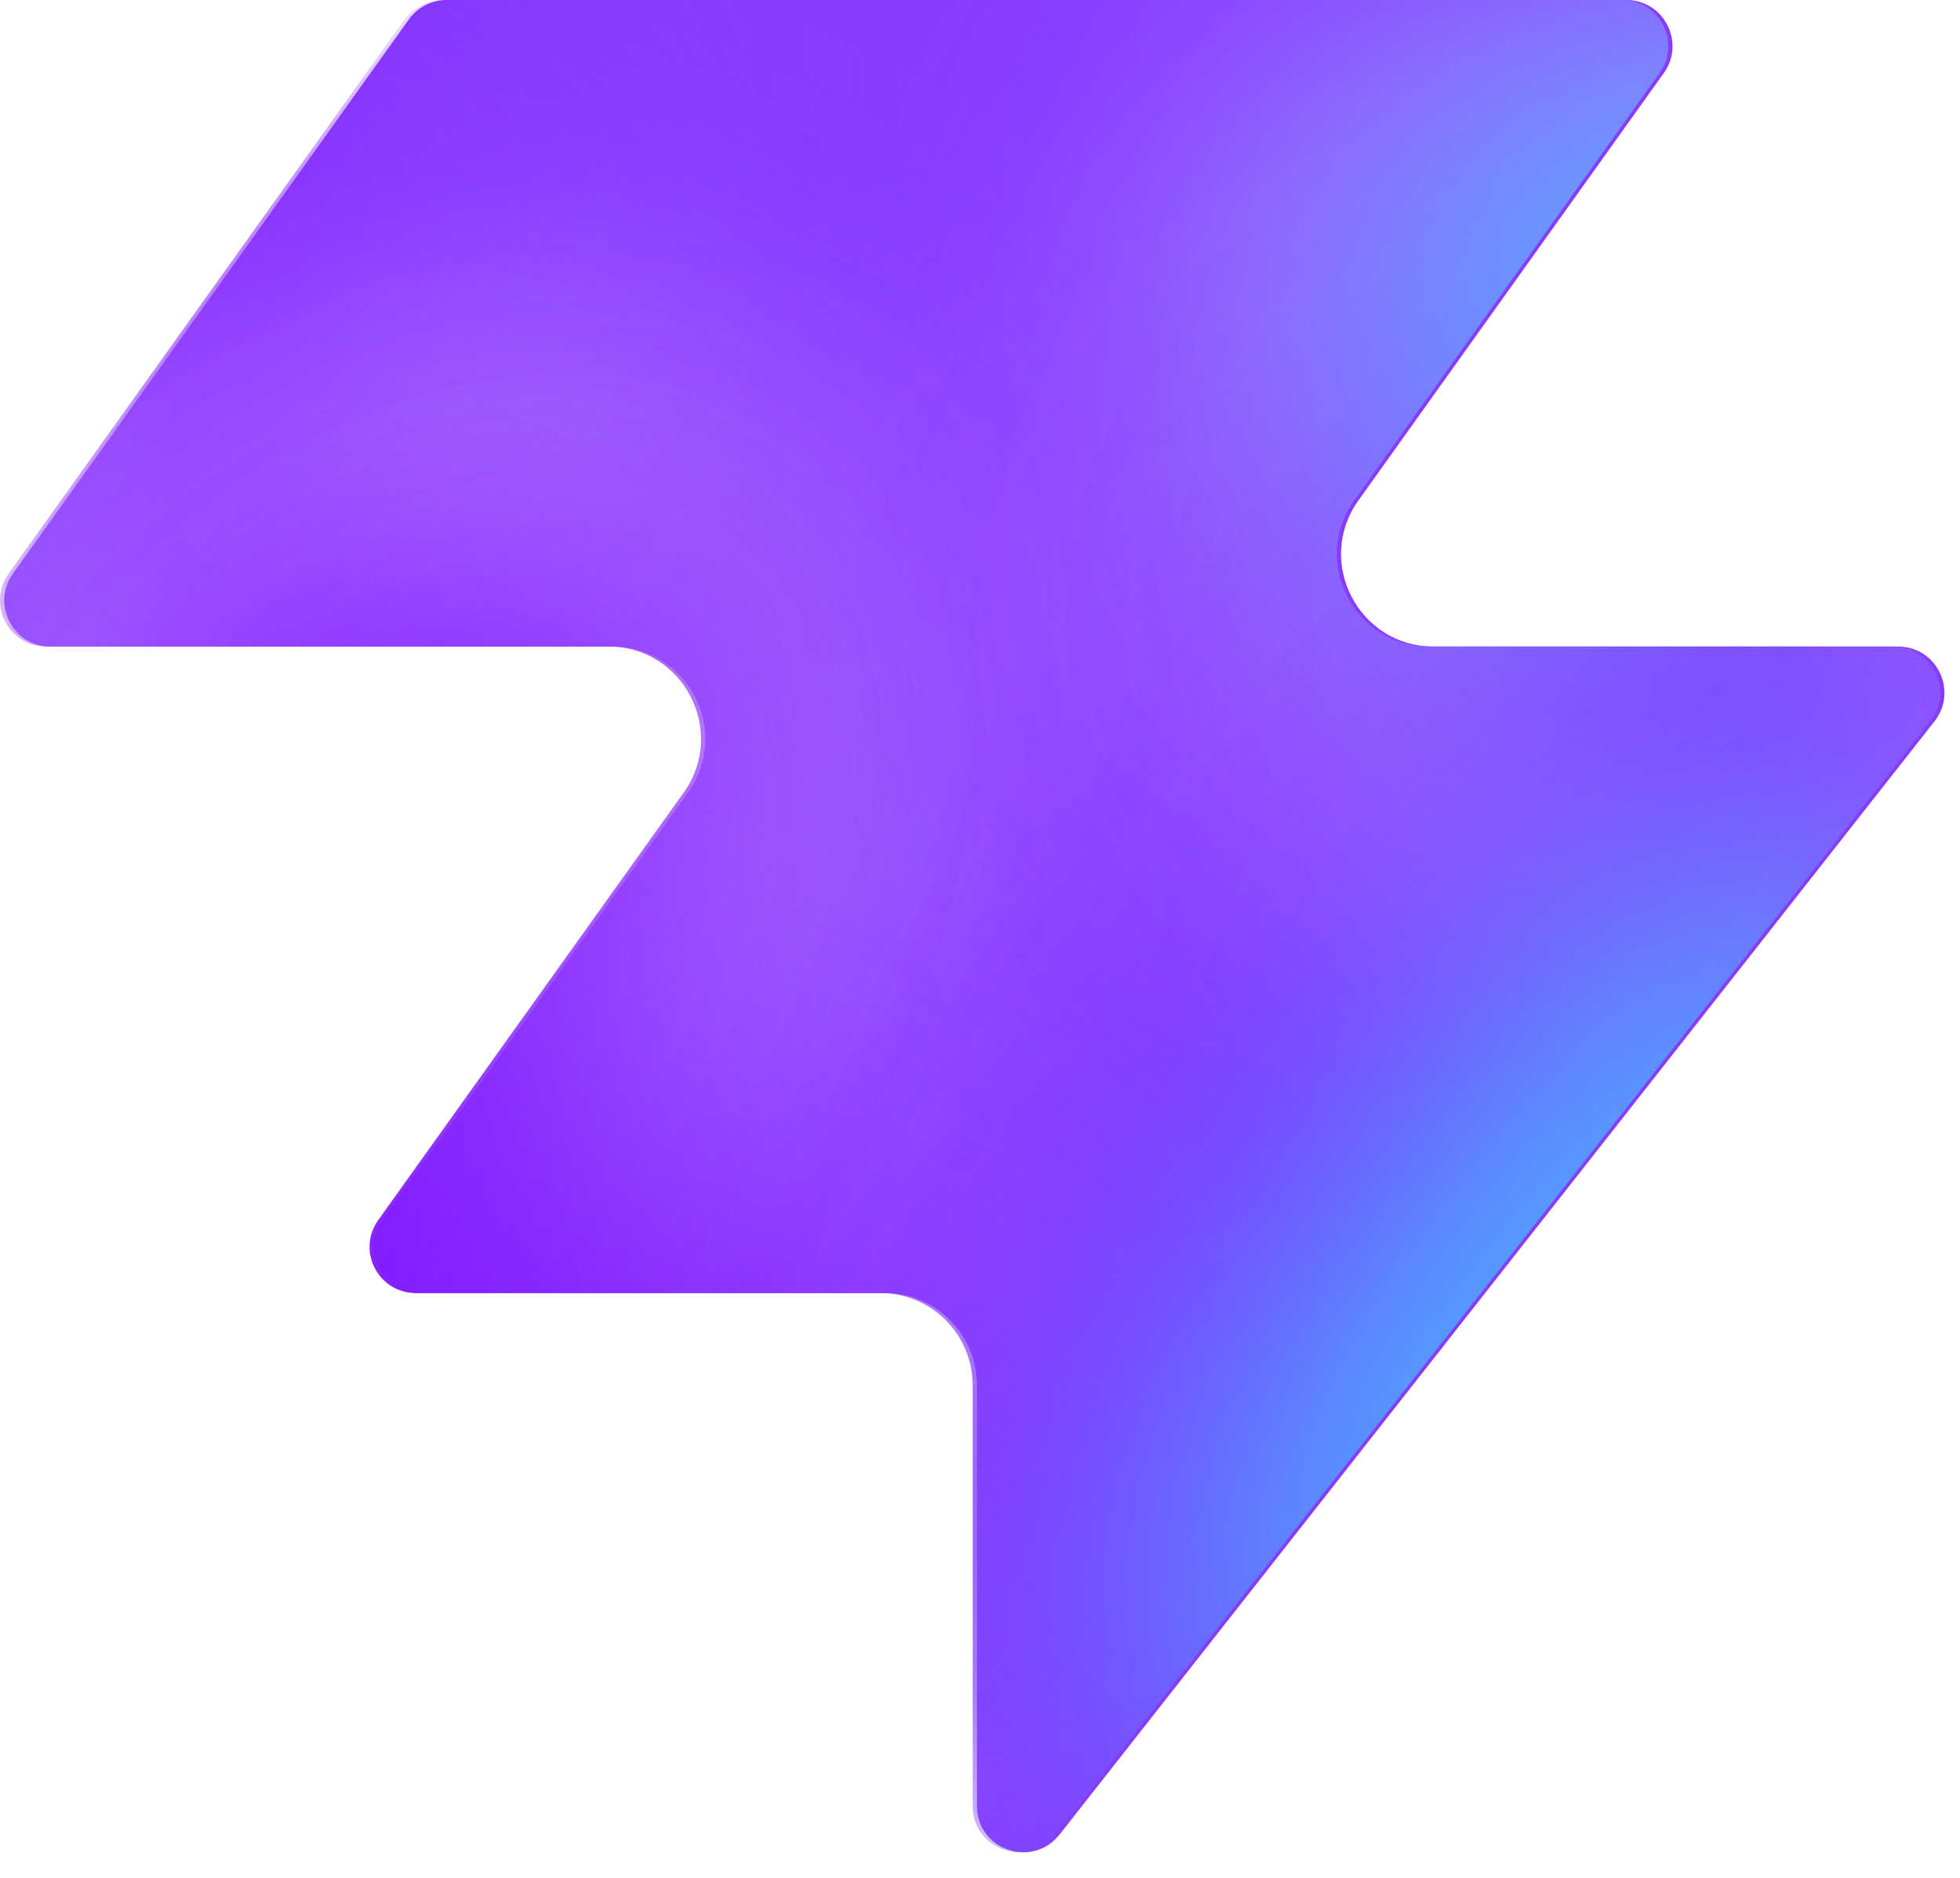
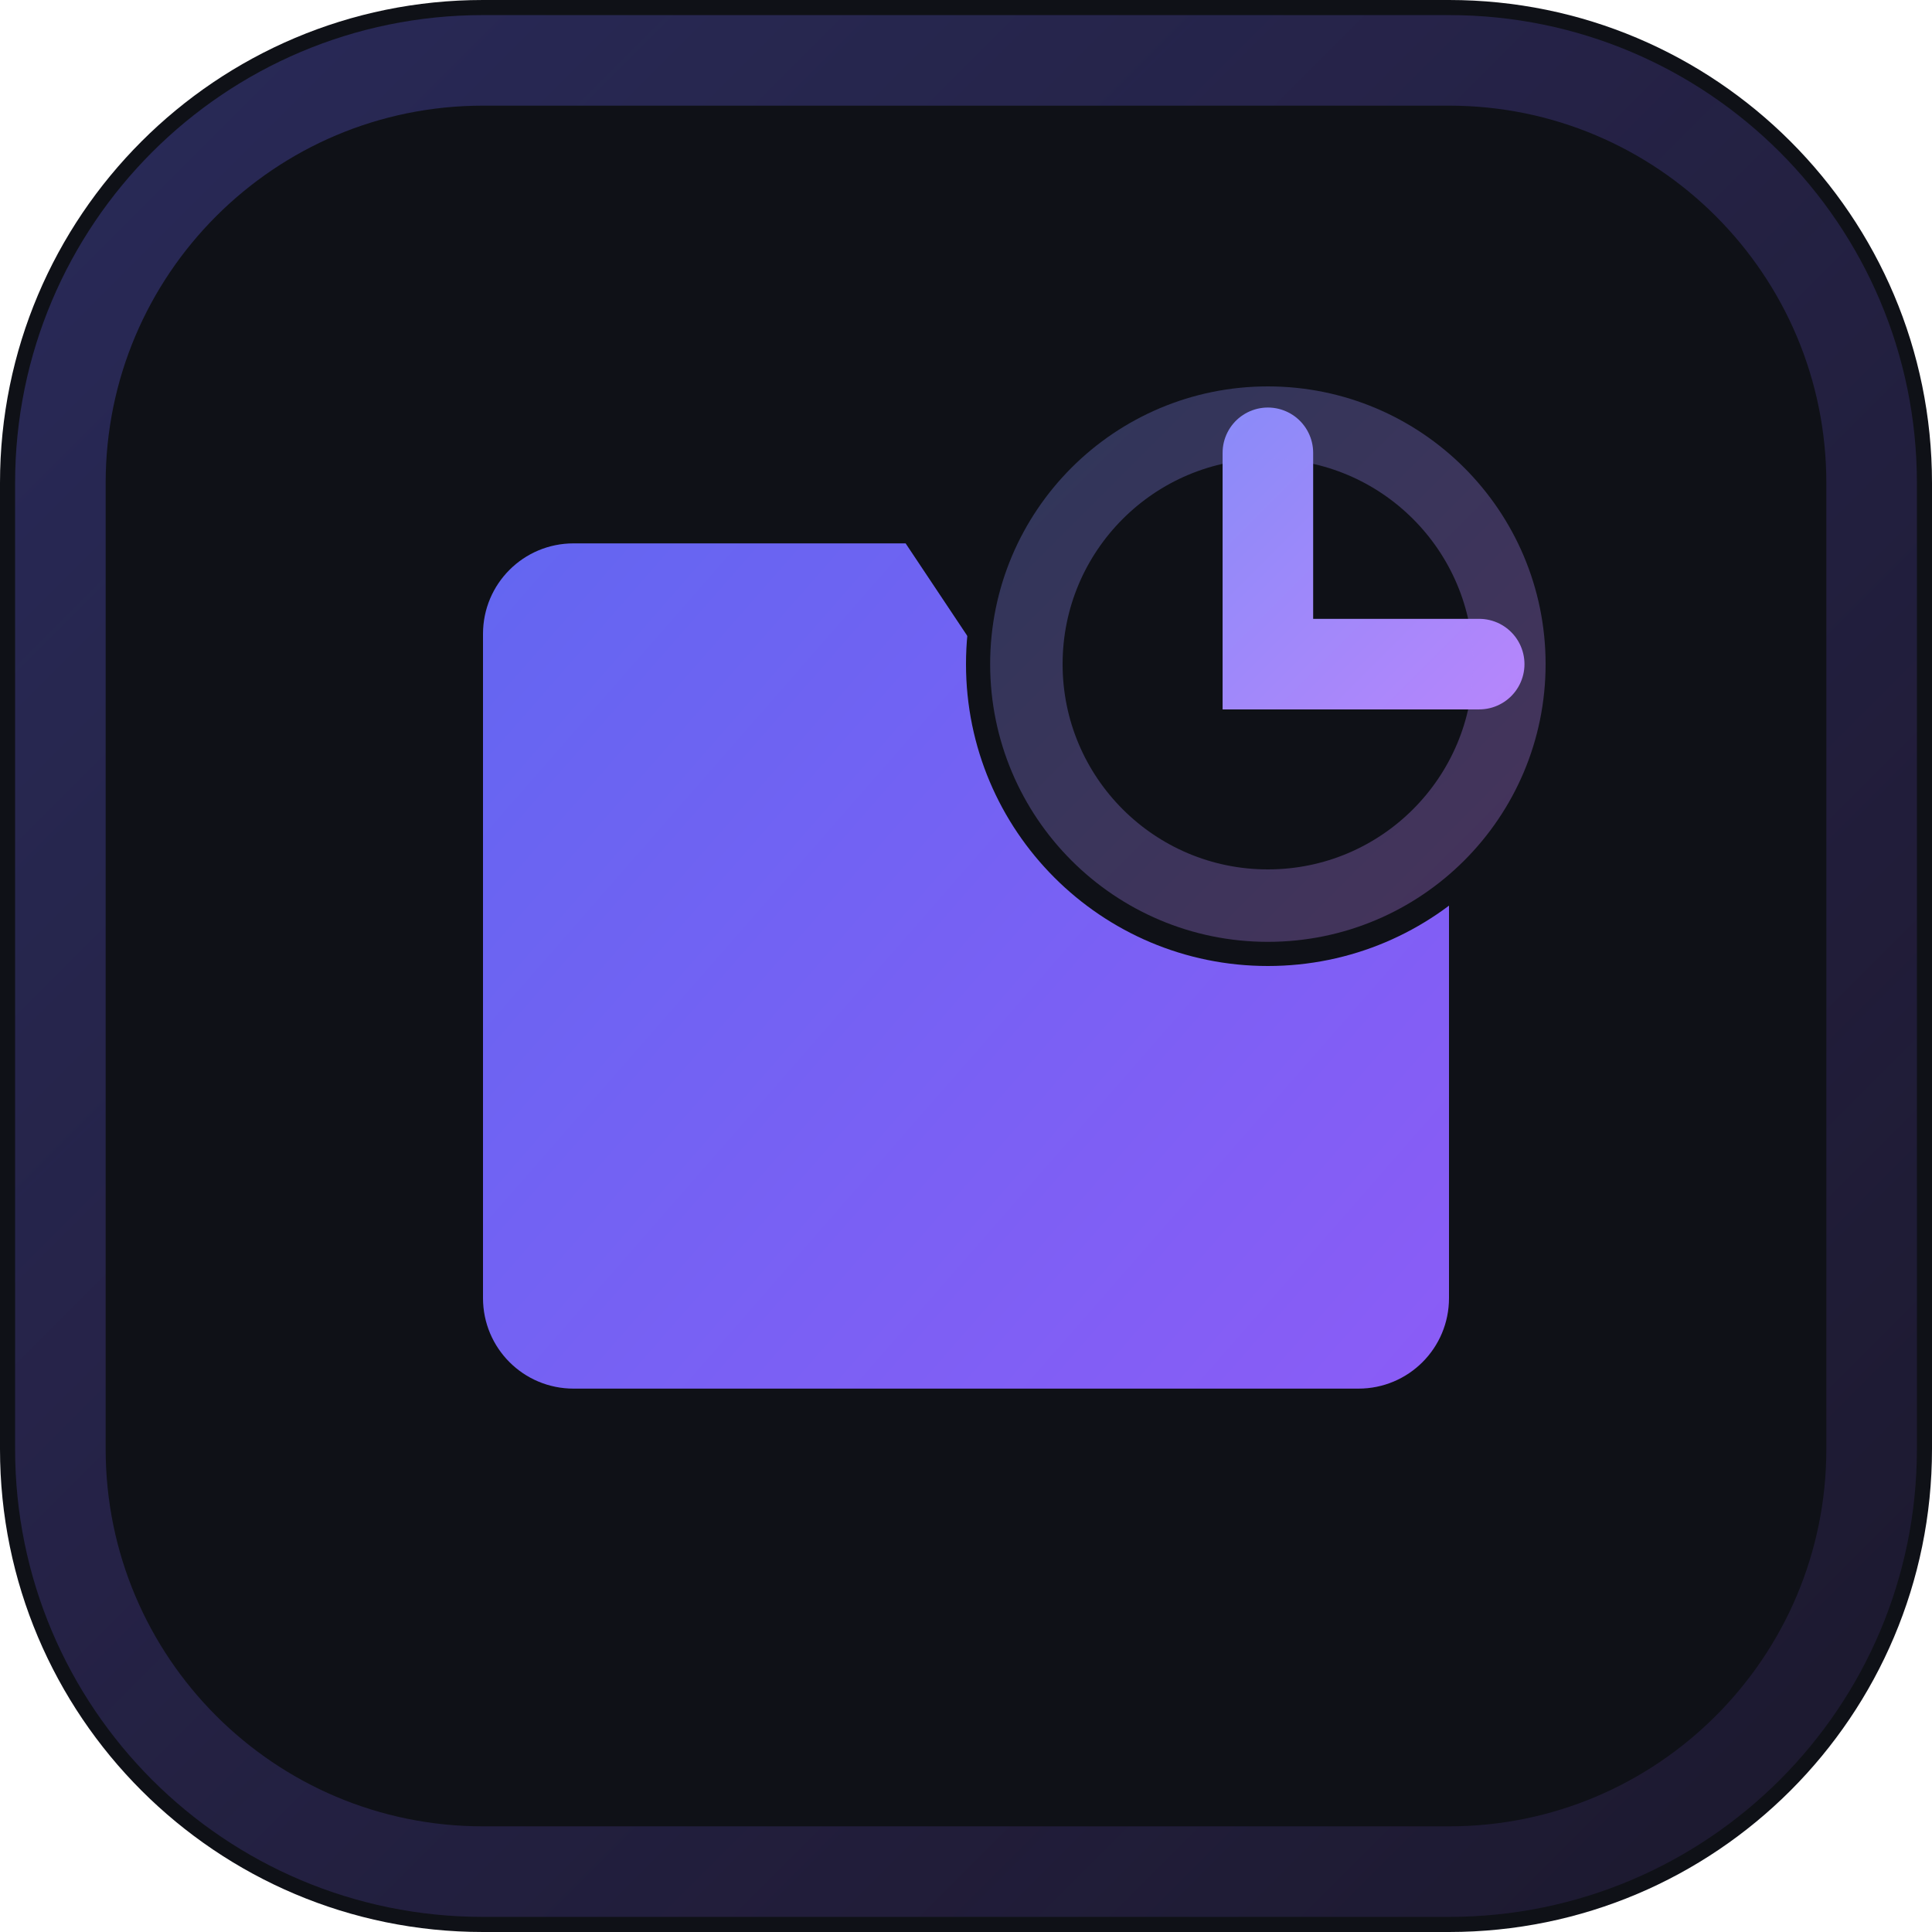
- <svg xmlns="http://www.w3.org/2000/svg" width="48" height="46" fill="none" viewBox="0 0 48 46">
-   <path fill="#863bff" d="M25.946 44.938c-.664.845-2.021.375-2.021-.698V33.937a2.26 2.26 0 0 0-2.262-2.262H10.287c-.92 0-1.456-1.04-.92-1.788l7.48-10.471c1.07-1.497 0-3.578-1.842-3.578H1.237c-.92 0-1.456-1.04-.92-1.788L10.013.474c.214-.297.556-.474.92-.474h28.894c.92 0 1.456 1.04.92 1.788l-7.48 10.471c-1.07 1.498 0 3.579 1.842 3.579h11.377c.943 0 1.473 1.088.89 1.83L25.947 44.94z" style="fill:#863bff;fill:color(display-p3 .525 .23 1);fill-opacity:1" />
-   <mask id="a" width="48" height="46" x="0" y="0" maskUnits="userSpaceOnUse" style="mask-type:alpha">
-     <path fill="#000" d="M25.842 44.938c-.664.844-2.021.375-2.021-.698V33.937a2.26 2.26 0 0 0-2.262-2.262H10.183c-.92 0-1.456-1.04-.92-1.788l7.48-10.471c1.07-1.498 0-3.579-1.842-3.579H1.133c-.92 0-1.456-1.04-.92-1.787L9.91.473c.214-.297.556-.474.92-.474h28.894c.92 0 1.456 1.04.92 1.788l-7.48 10.471c-1.07 1.498 0 3.578 1.842 3.578h11.377c.943 0 1.473 1.088.89 1.832L25.843 44.94z" style="fill:#000;fill-opacity:1" />
-   </mask>
-   <g mask="url(#a)">
-     <g filter="url(#b)">
-       <ellipse cx="5.508" cy="14.704" fill="#ede6ff" rx="5.508" ry="14.704" style="fill:#ede6ff;fill:color(display-p3 .927 .903 1);fill-opacity:1" transform="matrix(.00324 1 1 -.00324 -4.47 31.516)" />
-     </g>
-     <g filter="url(#c)">
-       <ellipse cx="10.399" cy="29.851" fill="#ede6ff" rx="10.399" ry="29.851" style="fill:#ede6ff;fill:color(display-p3 .927 .903 1);fill-opacity:1" transform="matrix(.00324 1 1 -.00324 -39.328 7.883)" />
-     </g>
-     <g filter="url(#d)">
-       <ellipse cx="5.508" cy="30.487" fill="#7e14ff" rx="5.508" ry="30.487" style="fill:#7e14ff;fill:color(display-p3 .492 .077 1);fill-opacity:1" transform="rotate(89.814 -25.913 -14.639)scale(1 -1)" />
-     </g>
-     <g filter="url(#e)">
-       <ellipse cx="5.508" cy="30.599" fill="#7e14ff" rx="5.508" ry="30.599" style="fill:#7e14ff;fill:color(display-p3 .492 .077 1);fill-opacity:1" transform="rotate(89.814 -32.644 -3.334)scale(1 -1)" />
-     </g>
-     <g filter="url(#f)">
-       <ellipse cx="5.508" cy="30.599" fill="#7e14ff" rx="5.508" ry="30.599" style="fill:#7e14ff;fill:color(display-p3 .492 .077 1);fill-opacity:1" transform="matrix(.00324 1 1 -.00324 -34.34 30.47)" />
-     </g>
-     <g filter="url(#g)">
-       <ellipse cx="14.072" cy="22.078" fill="#ede6ff" rx="14.072" ry="22.078" style="fill:#ede6ff;fill:color(display-p3 .927 .903 1);fill-opacity:1" transform="rotate(93.35 24.506 48.493)scale(-1 1)" />
-     </g>
-     <g filter="url(#h)">
-       <ellipse cx="3.47" cy="21.501" fill="#7e14ff" rx="3.47" ry="21.501" style="fill:#7e14ff;fill:color(display-p3 .492 .077 1);fill-opacity:1" transform="rotate(89.009 28.708 47.59)scale(-1 1)" />
-     </g>
-     <g filter="url(#i)">
-       <ellipse cx="3.47" cy="21.501" fill="#7e14ff" rx="3.47" ry="21.501" style="fill:#7e14ff;fill:color(display-p3 .492 .077 1);fill-opacity:1" transform="rotate(89.009 28.708 47.59)scale(-1 1)" />
-     </g>
-     <g filter="url(#j)">
-       <ellipse cx=".387" cy="8.972" fill="#7e14ff" rx="4.407" ry="29.108" style="fill:#7e14ff;fill:color(display-p3 .492 .077 1);fill-opacity:1" transform="rotate(39.51 .387 8.972)" />
-     </g>
-     <g filter="url(#k)">
-       <ellipse cx="47.523" cy="-6.092" fill="#7e14ff" rx="4.407" ry="29.108" style="fill:#7e14ff;fill:color(display-p3 .492 .077 1);fill-opacity:1" transform="rotate(37.892 47.523 -6.092)" />
-     </g>
-     <g filter="url(#l)">
-       <ellipse cx="41.412" cy="6.333" fill="#47bfff" rx="5.971" ry="9.665" style="fill:#47bfff;fill:color(display-p3 .28 .748 1);fill-opacity:1" transform="rotate(37.892 41.412 6.333)" />
-     </g>
-     <g filter="url(#m)">
-       <ellipse cx="-1.879" cy="38.332" fill="#7e14ff" rx="4.407" ry="29.108" style="fill:#7e14ff;fill:color(display-p3 .492 .077 1);fill-opacity:1" transform="rotate(37.892 -1.88 38.332)" />
-     </g>
-     <g filter="url(#n)">
-       <ellipse cx="-1.879" cy="38.332" fill="#7e14ff" rx="4.407" ry="29.108" style="fill:#7e14ff;fill:color(display-p3 .492 .077 1);fill-opacity:1" transform="rotate(37.892 -1.88 38.332)" />
-     </g>
-     <g filter="url(#o)">
-       <ellipse cx="35.651" cy="29.907" fill="#7e14ff" rx="4.407" ry="29.108" style="fill:#7e14ff;fill:color(display-p3 .492 .077 1);fill-opacity:1" transform="rotate(37.892 35.651 29.907)" />
-     </g>
-     <g filter="url(#p)">
-       <ellipse cx="38.418" cy="32.4" fill="#47bfff" rx="5.971" ry="15.297" style="fill:#47bfff;fill:color(display-p3 .28 .748 1);fill-opacity:1" transform="rotate(37.892 38.418 32.4)" />
-     </g>
-   </g>
+ <svg xmlns="http://www.w3.org/2000/svg" width="32" height="32" viewBox="0 0 32 32" fill="none">
+   <rect width="32" height="32" rx="8" fill="#0f1117" />
+   <rect x="1" y="1" width="30" height="30" rx="7" stroke="url(#border)" stroke-width="1.5" fill="none" />
+   <path d="M8 10.5C8 9.67 8.67 9 9.5 9H15L17 12H22.5C23.33 12 24 12.67 24 13.5V21.5C24 22.33 23.33 23 22.5 23H9.5C8.67 23 8 22.33 8 21.5V10.5Z" fill="url(#folder)" />
+   <circle cx="21" cy="11" r="5" fill="#0f1117" />
+   <path d="M21 7.5V11H24.5" stroke="url(#spark)" stroke-width="1.5" stroke-linecap="round" />
+   <circle cx="21" cy="11" r="4" stroke="url(#spark)" stroke-width="1.2" fill="none" opacity="0.3" />
  <defs>
-     <filter id="b" width="60.045" height="41.654" x="-19.77" y="16.149" color-interpolation-filters="sRGB" filterUnits="userSpaceOnUse">
-       <feFlood flood-opacity="0" result="BackgroundImageFix" />
-       <feBlend in="SourceGraphic" in2="BackgroundImageFix" result="shape" />
-       <feGaussianBlur result="effect1_foregroundBlur_2002_17158" stdDeviation="7.659" />
-     </filter>
-     <filter id="c" width="90.34" height="51.437" x="-54.613" y="-7.533" color-interpolation-filters="sRGB" filterUnits="userSpaceOnUse">
-       <feFlood flood-opacity="0" result="BackgroundImageFix" />
-       <feBlend in="SourceGraphic" in2="BackgroundImageFix" result="shape" />
-       <feGaussianBlur result="effect1_foregroundBlur_2002_17158" stdDeviation="7.659" />
-     </filter>
-     <filter id="d" width="79.355" height="29.4" x="-49.64" y="2.03" color-interpolation-filters="sRGB" filterUnits="userSpaceOnUse">
-       <feFlood flood-opacity="0" result="BackgroundImageFix" />
-       <feBlend in="SourceGraphic" in2="BackgroundImageFix" result="shape" />
-       <feGaussianBlur result="effect1_foregroundBlur_2002_17158" stdDeviation="4.596" />
-     </filter>
-     <filter id="e" width="79.579" height="29.4" x="-45.045" y="20.029" color-interpolation-filters="sRGB" filterUnits="userSpaceOnUse">
-       <feFlood flood-opacity="0" result="BackgroundImageFix" />
-       <feBlend in="SourceGraphic" in2="BackgroundImageFix" result="shape" />
-       <feGaussianBlur result="effect1_foregroundBlur_2002_17158" stdDeviation="4.596" />
-     </filter>
-     <filter id="f" width="79.579" height="29.4" x="-43.513" y="21.178" color-interpolation-filters="sRGB" filterUnits="userSpaceOnUse">
-       <feFlood flood-opacity="0" result="BackgroundImageFix" />
-       <feBlend in="SourceGraphic" in2="BackgroundImageFix" result="shape" />
-       <feGaussianBlur result="effect1_foregroundBlur_2002_17158" stdDeviation="4.596" />
-     </filter>
-     <filter id="g" width="74.749" height="58.852" x="15.756" y="-17.901" color-interpolation-filters="sRGB" filterUnits="userSpaceOnUse">
-       <feFlood flood-opacity="0" result="BackgroundImageFix" />
-       <feBlend in="SourceGraphic" in2="BackgroundImageFix" result="shape" />
-       <feGaussianBlur result="effect1_foregroundBlur_2002_17158" stdDeviation="7.659" />
-     </filter>
-     <filter id="h" width="61.377" height="25.362" x="23.548" y="2.284" color-interpolation-filters="sRGB" filterUnits="userSpaceOnUse">
-       <feFlood flood-opacity="0" result="BackgroundImageFix" />
-       <feBlend in="SourceGraphic" in2="BackgroundImageFix" result="shape" />
-       <feGaussianBlur result="effect1_foregroundBlur_2002_17158" stdDeviation="4.596" />
-     </filter>
-     <filter id="i" width="61.377" height="25.362" x="23.548" y="2.284" color-interpolation-filters="sRGB" filterUnits="userSpaceOnUse">
-       <feFlood flood-opacity="0" result="BackgroundImageFix" />
-       <feBlend in="SourceGraphic" in2="BackgroundImageFix" result="shape" />
-       <feGaussianBlur result="effect1_foregroundBlur_2002_17158" stdDeviation="4.596" />
-     </filter>
-     <filter id="j" width="56.045" height="63.649" x="-27.636" y="-22.853" color-interpolation-filters="sRGB" filterUnits="userSpaceOnUse">
-       <feFlood flood-opacity="0" result="BackgroundImageFix" />
-       <feBlend in="SourceGraphic" in2="BackgroundImageFix" result="shape" />
-       <feGaussianBlur result="effect1_foregroundBlur_2002_17158" stdDeviation="4.596" />
-     </filter>
-     <filter id="k" width="54.814" height="64.646" x="20.116" y="-38.415" color-interpolation-filters="sRGB" filterUnits="userSpaceOnUse">
-       <feFlood flood-opacity="0" result="BackgroundImageFix" />
-       <feBlend in="SourceGraphic" in2="BackgroundImageFix" result="shape" />
-       <feGaussianBlur result="effect1_foregroundBlur_2002_17158" stdDeviation="4.596" />
-     </filter>
-     <filter id="l" width="33.541" height="35.313" x="24.641" y="-11.323" color-interpolation-filters="sRGB" filterUnits="userSpaceOnUse">
-       <feFlood flood-opacity="0" result="BackgroundImageFix" />
-       <feBlend in="SourceGraphic" in2="BackgroundImageFix" result="shape" />
-       <feGaussianBlur result="effect1_foregroundBlur_2002_17158" stdDeviation="4.596" />
-     </filter>
-     <filter id="m" width="54.814" height="64.646" x="-29.286" y="6.009" color-interpolation-filters="sRGB" filterUnits="userSpaceOnUse">
-       <feFlood flood-opacity="0" result="BackgroundImageFix" />
-       <feBlend in="SourceGraphic" in2="BackgroundImageFix" result="shape" />
-       <feGaussianBlur result="effect1_foregroundBlur_2002_17158" stdDeviation="4.596" />
-     </filter>
-     <filter id="n" width="54.814" height="64.646" x="-29.286" y="6.009" color-interpolation-filters="sRGB" filterUnits="userSpaceOnUse">
-       <feFlood flood-opacity="0" result="BackgroundImageFix" />
-       <feBlend in="SourceGraphic" in2="BackgroundImageFix" result="shape" />
-       <feGaussianBlur result="effect1_foregroundBlur_2002_17158" stdDeviation="4.596" />
-     </filter>
-     <filter id="o" width="54.814" height="64.646" x="8.244" y="-2.416" color-interpolation-filters="sRGB" filterUnits="userSpaceOnUse">
-       <feFlood flood-opacity="0" result="BackgroundImageFix" />
-       <feBlend in="SourceGraphic" in2="BackgroundImageFix" result="shape" />
-       <feGaussianBlur result="effect1_foregroundBlur_2002_17158" stdDeviation="4.596" />
-     </filter>
-     <filter id="p" width="39.409" height="43.623" x="18.713" y="10.588" color-interpolation-filters="sRGB" filterUnits="userSpaceOnUse">
-       <feFlood flood-opacity="0" result="BackgroundImageFix" />
-       <feBlend in="SourceGraphic" in2="BackgroundImageFix" result="shape" />
-       <feGaussianBlur result="effect1_foregroundBlur_2002_17158" stdDeviation="4.596" />
-     </filter>
+     <linearGradient id="folder" x1="8" y1="9" x2="24" y2="23" gradientUnits="userSpaceOnUse">
+       <stop stop-color="#6366f1" />
+       <stop offset="1" stop-color="#8b5cf6" />
+     </linearGradient>
+     <linearGradient id="spark" x1="18" y1="7" x2="25" y2="14" gradientUnits="userSpaceOnUse">
+       <stop stop-color="#818cf8" />
+       <stop offset="1" stop-color="#c084fc" />
+     </linearGradient>
+     <linearGradient id="border" x1="0" y1="0" x2="32" y2="32" gradientUnits="userSpaceOnUse">
+       <stop stop-color="#6366f1" stop-opacity="0.3" />
+       <stop offset="1" stop-color="#8b5cf6" stop-opacity="0.1" />
+     </linearGradient>
  </defs>
</svg>
